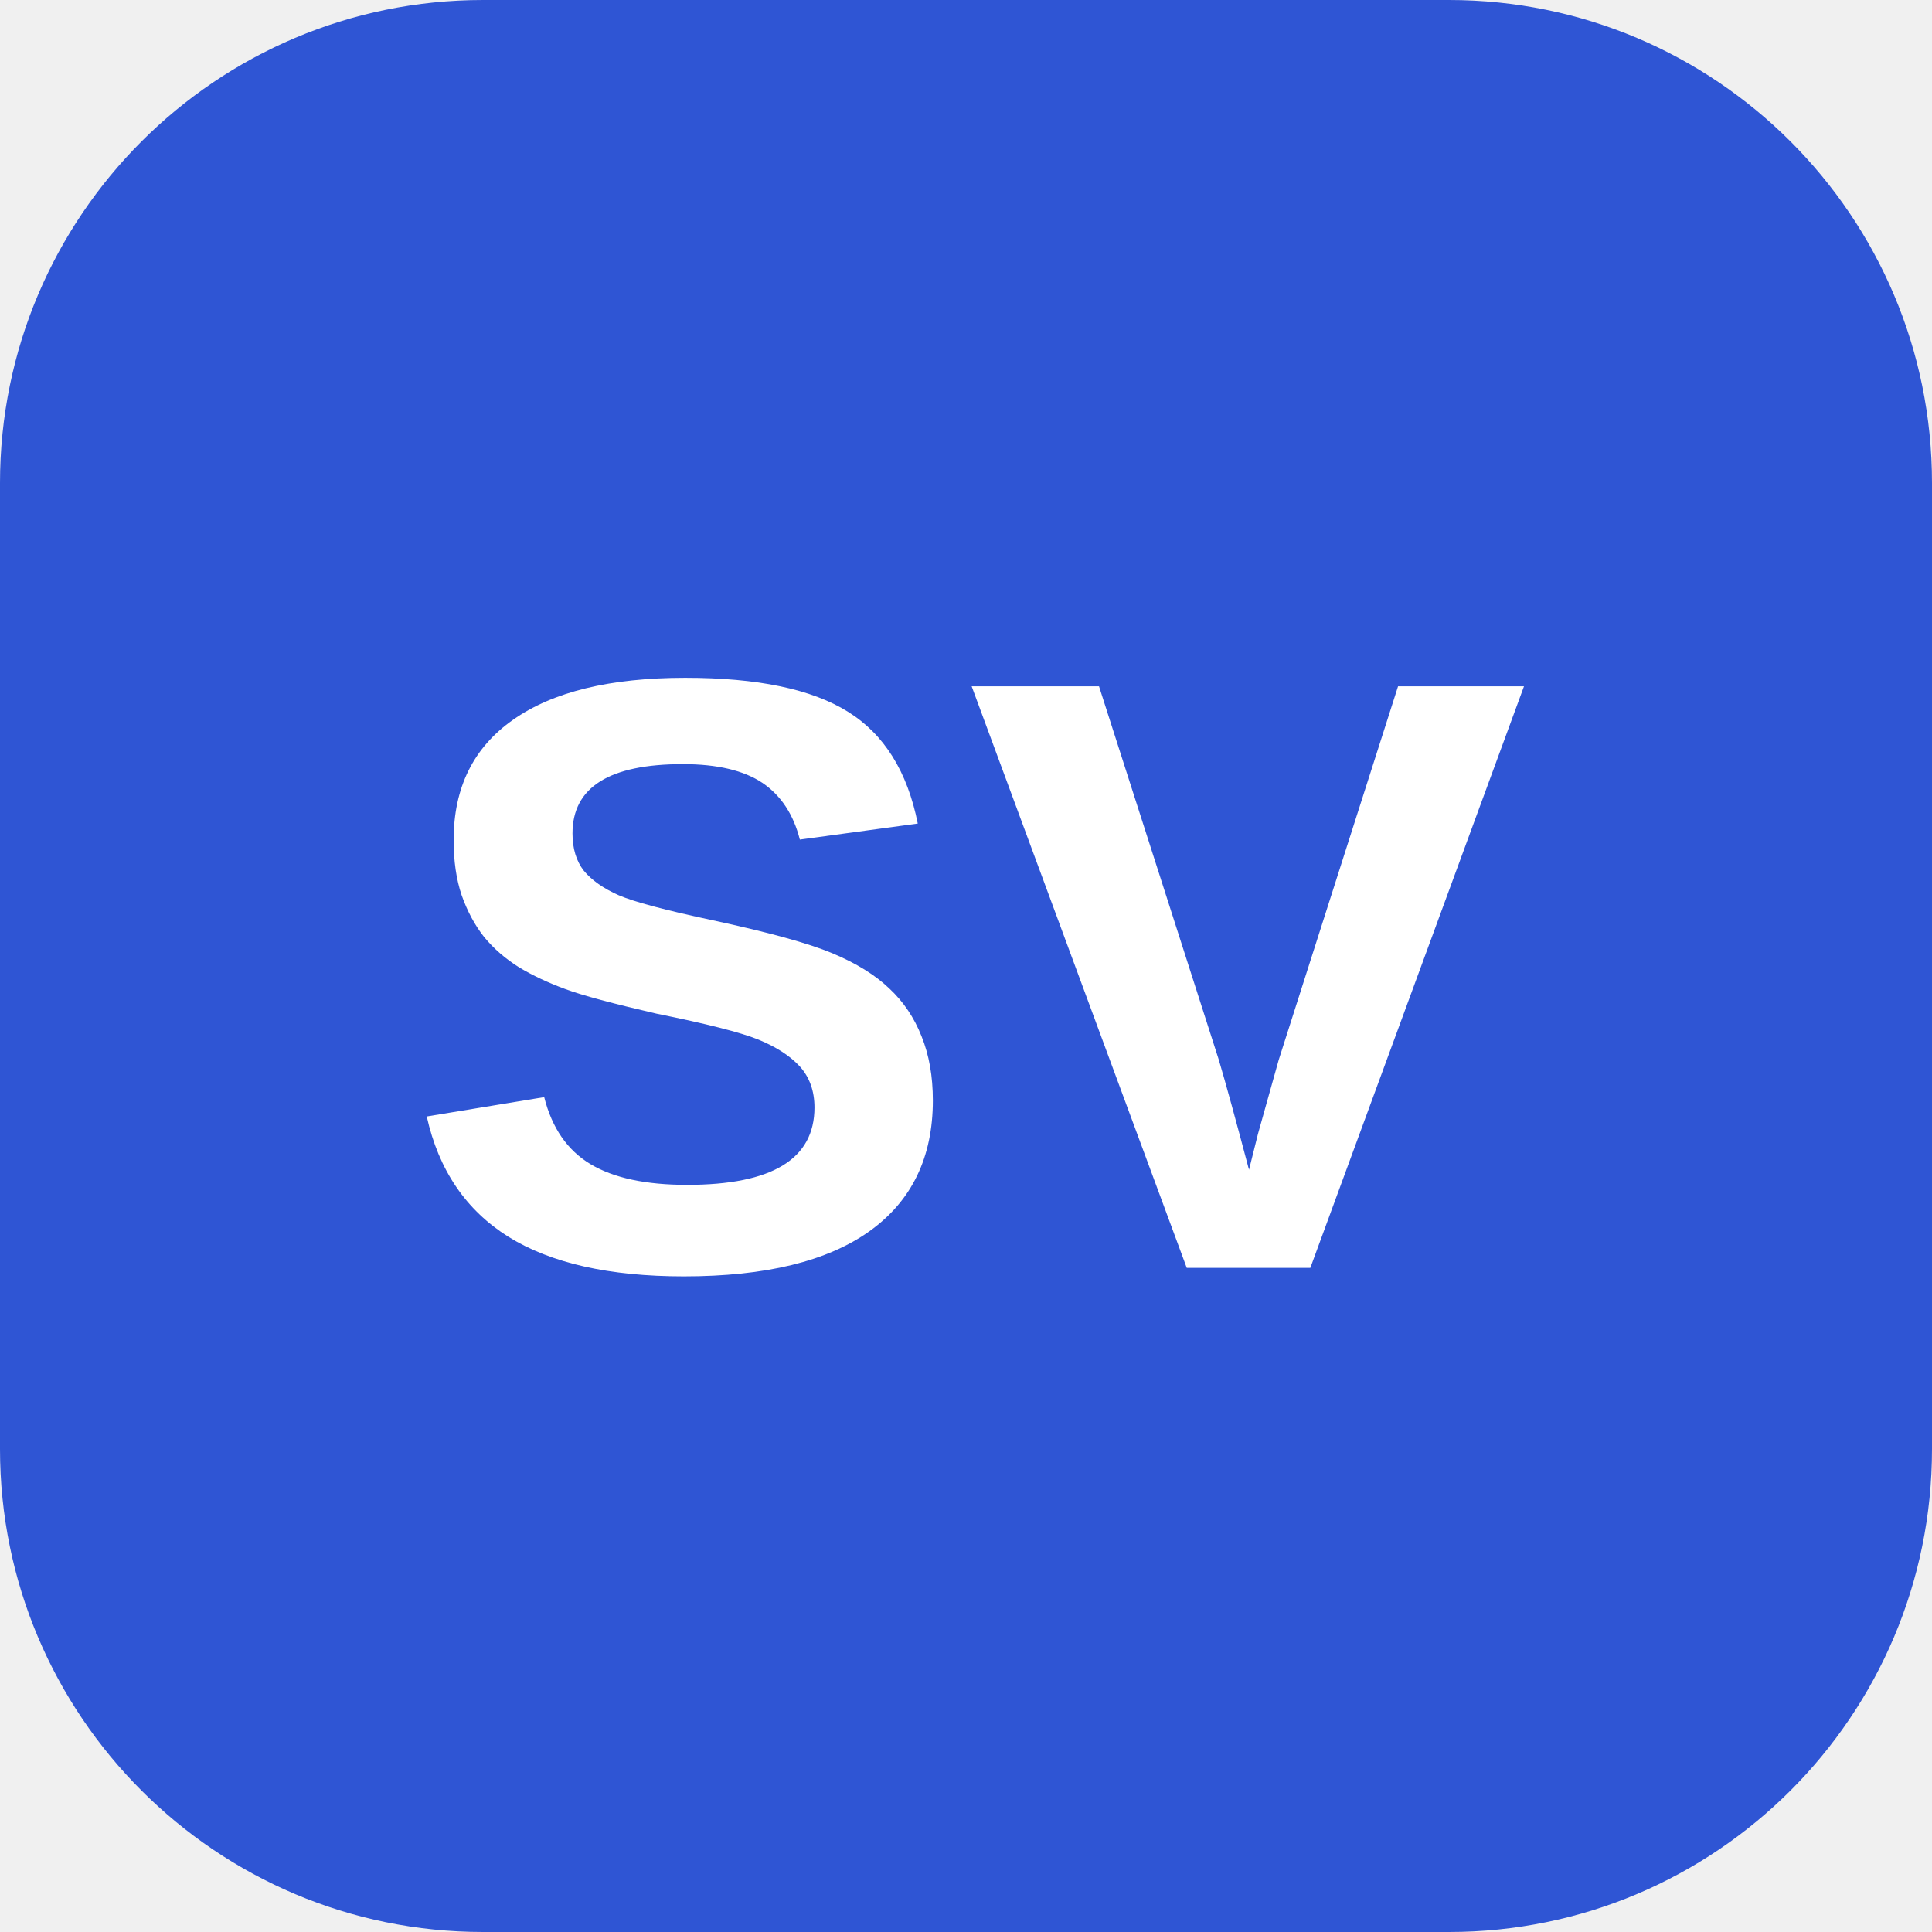
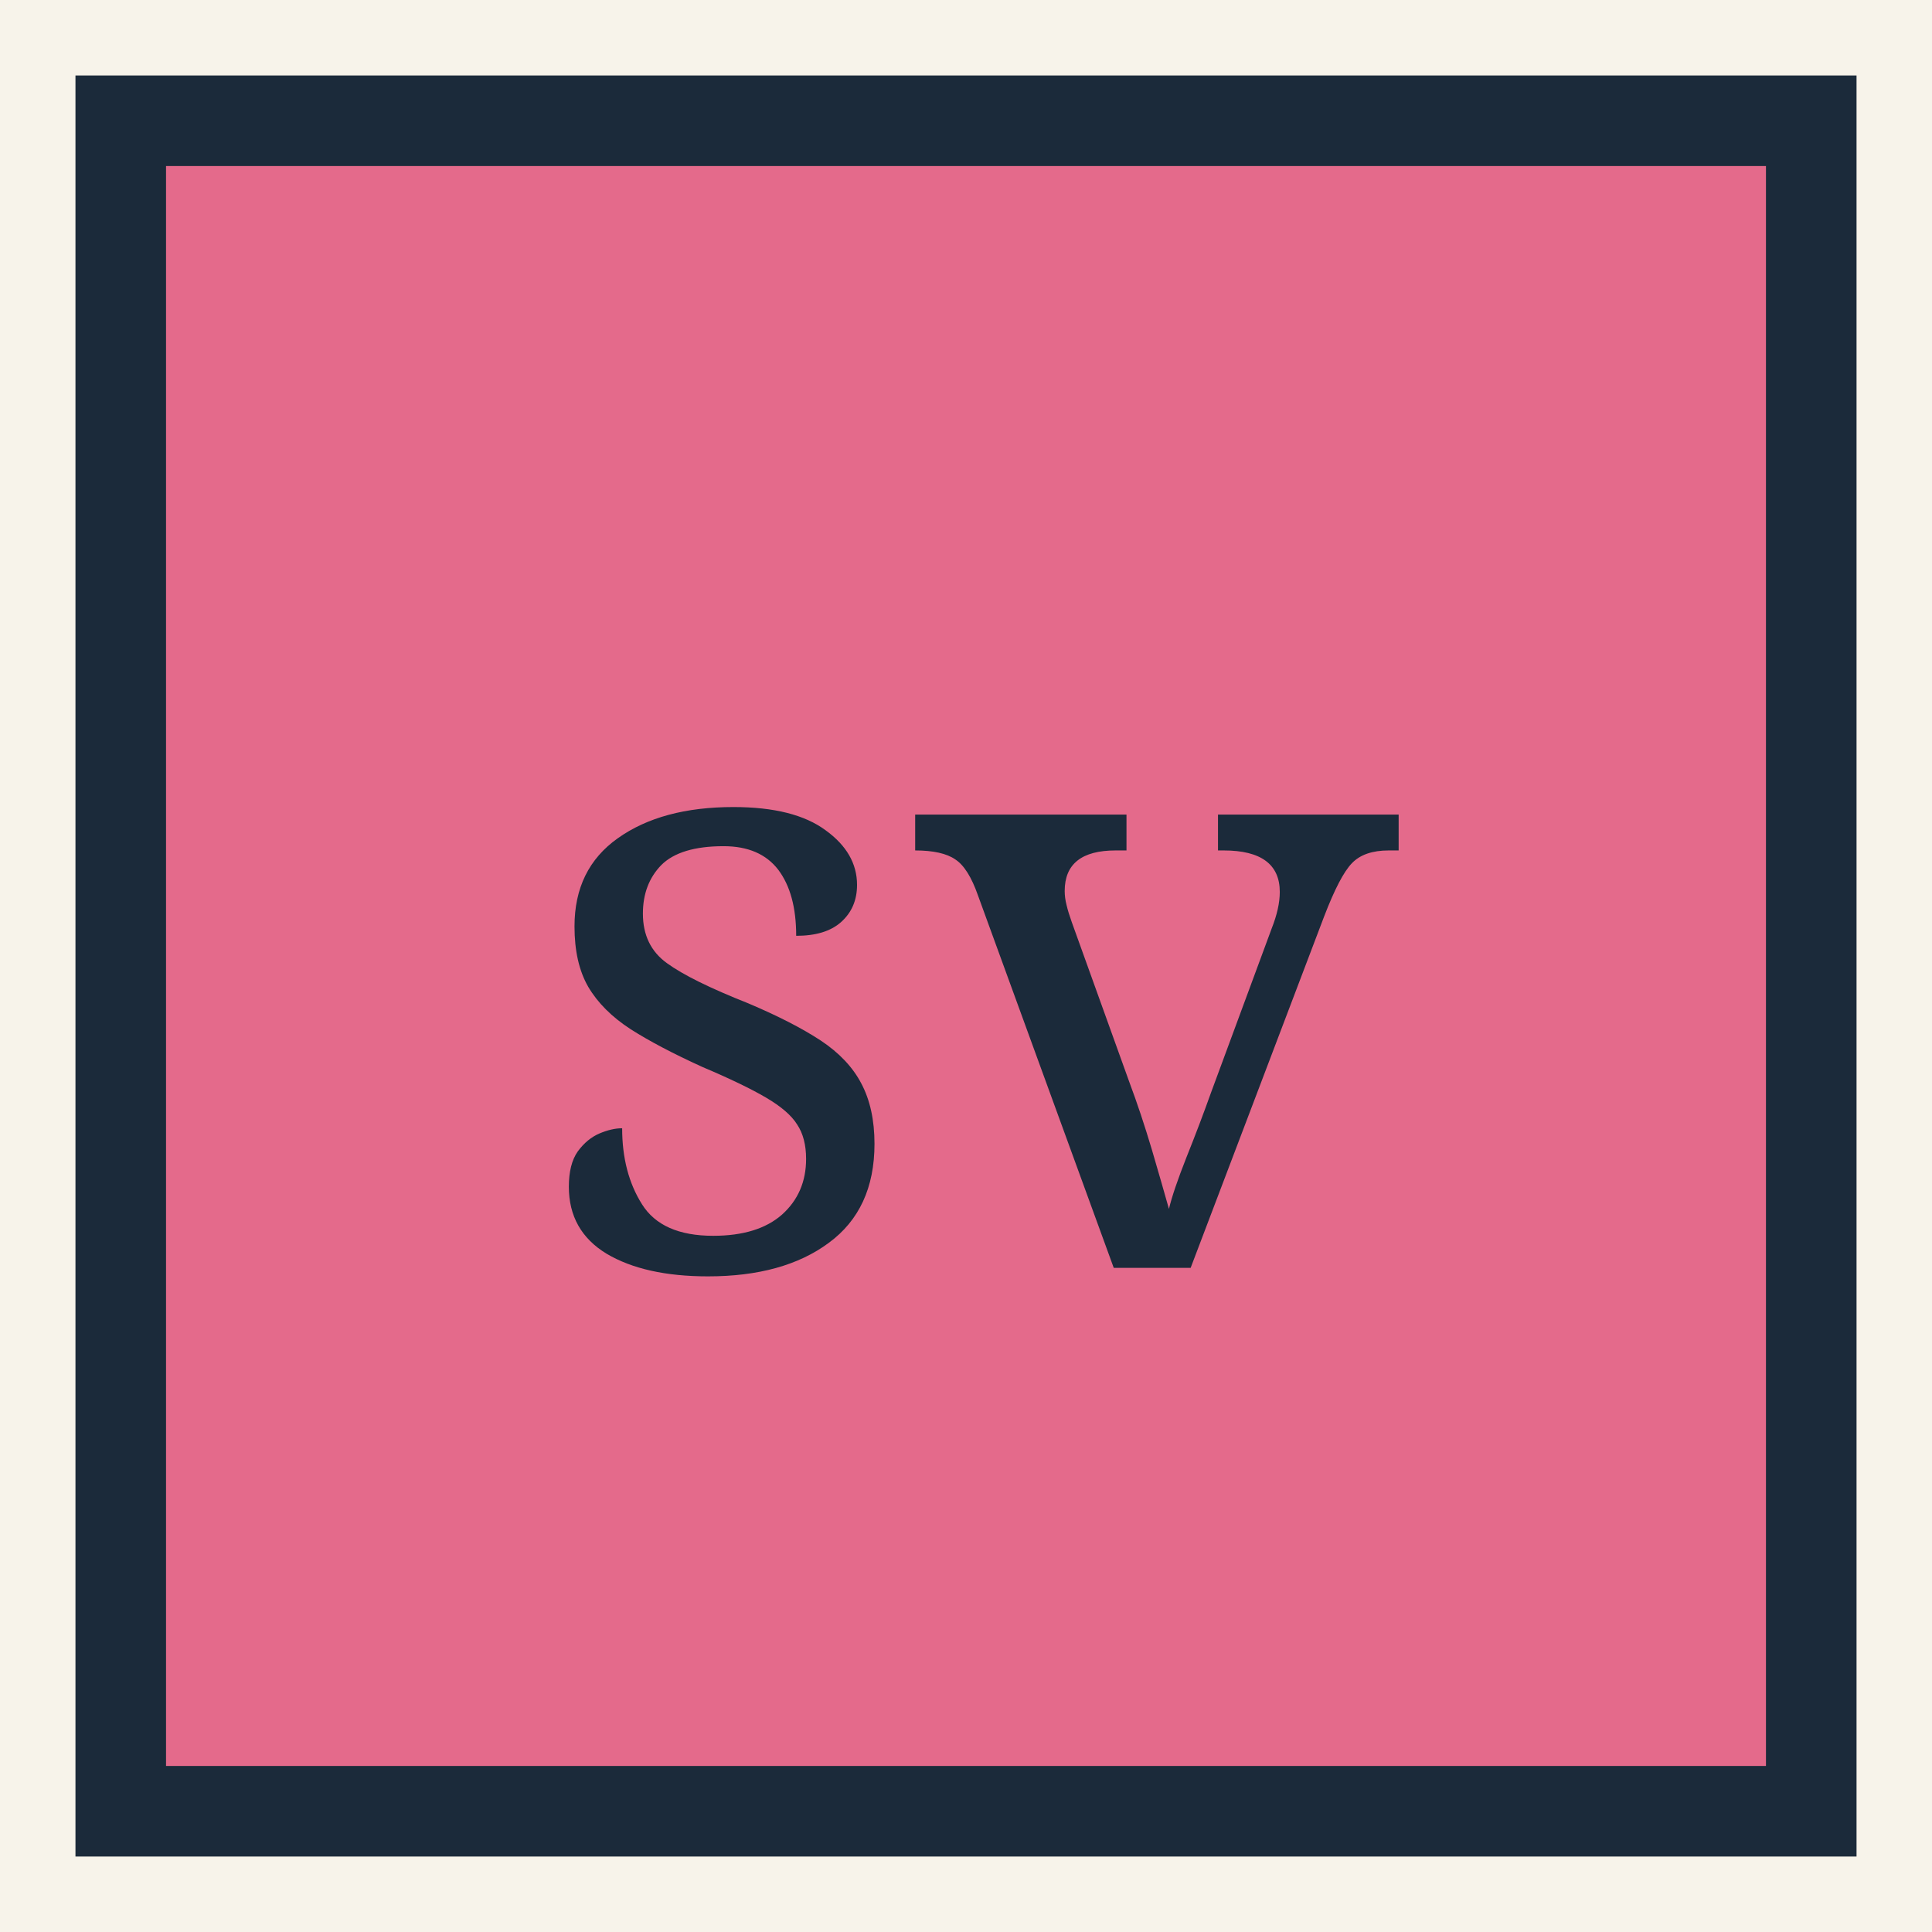
<svg xmlns="http://www.w3.org/2000/svg" viewBox="0 0 64 64">
-   <rect width="64" height="64" rx="16" fill="#2F55D4" />
-   <text x="32" y="42" text-anchor="middle" font-family="Arial, Helvetica, sans-serif" font-size="28" font-weight="700" fill="#FFFFFF">SV</text>
+   <rect width="64" height="64" fill="#F7F3EA" />
+   <rect x="4" y="4" width="56" height="56" fill="#E46A8B" stroke="#1B2A3A" stroke-width="3" />
+   <text x="32" y="42" text-anchor="middle" font-family="Georgia, serif" font-size="28" fill="#1B2A3A">sv</text>
</svg>
